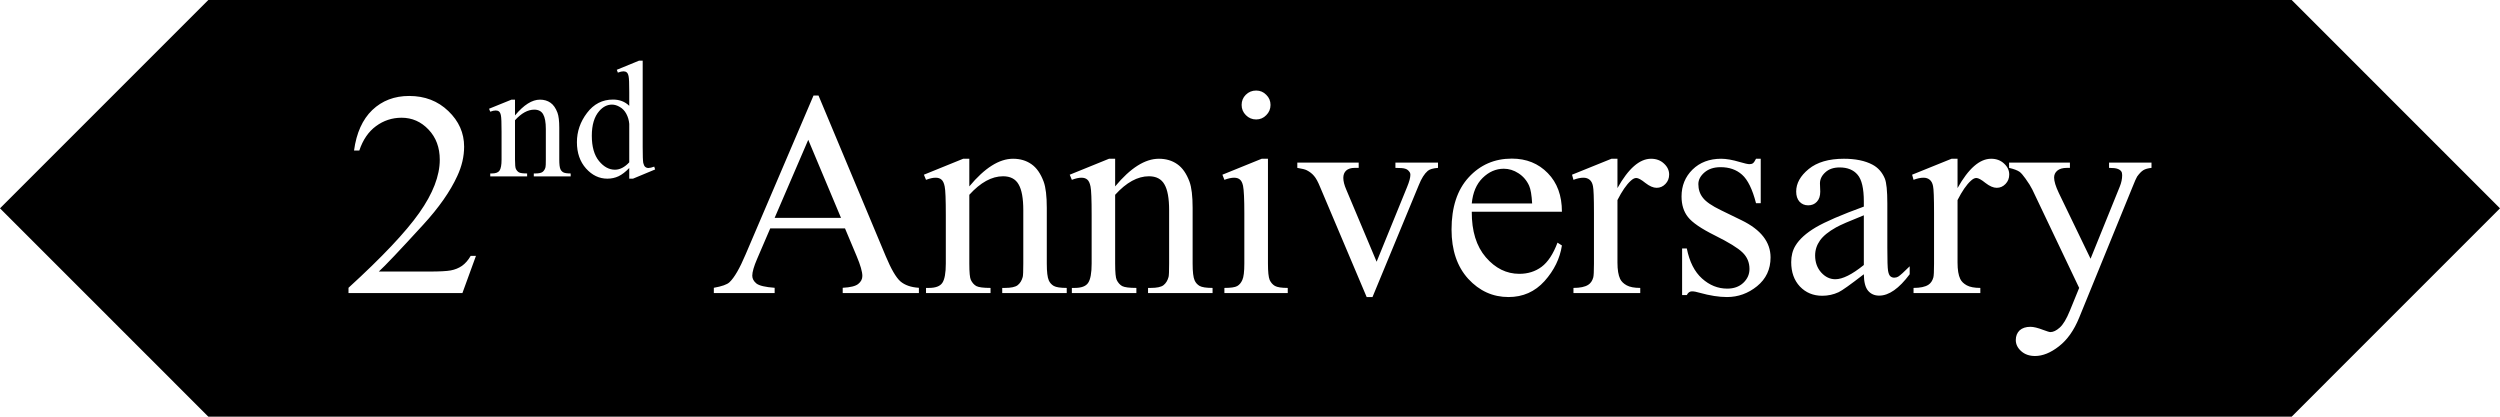
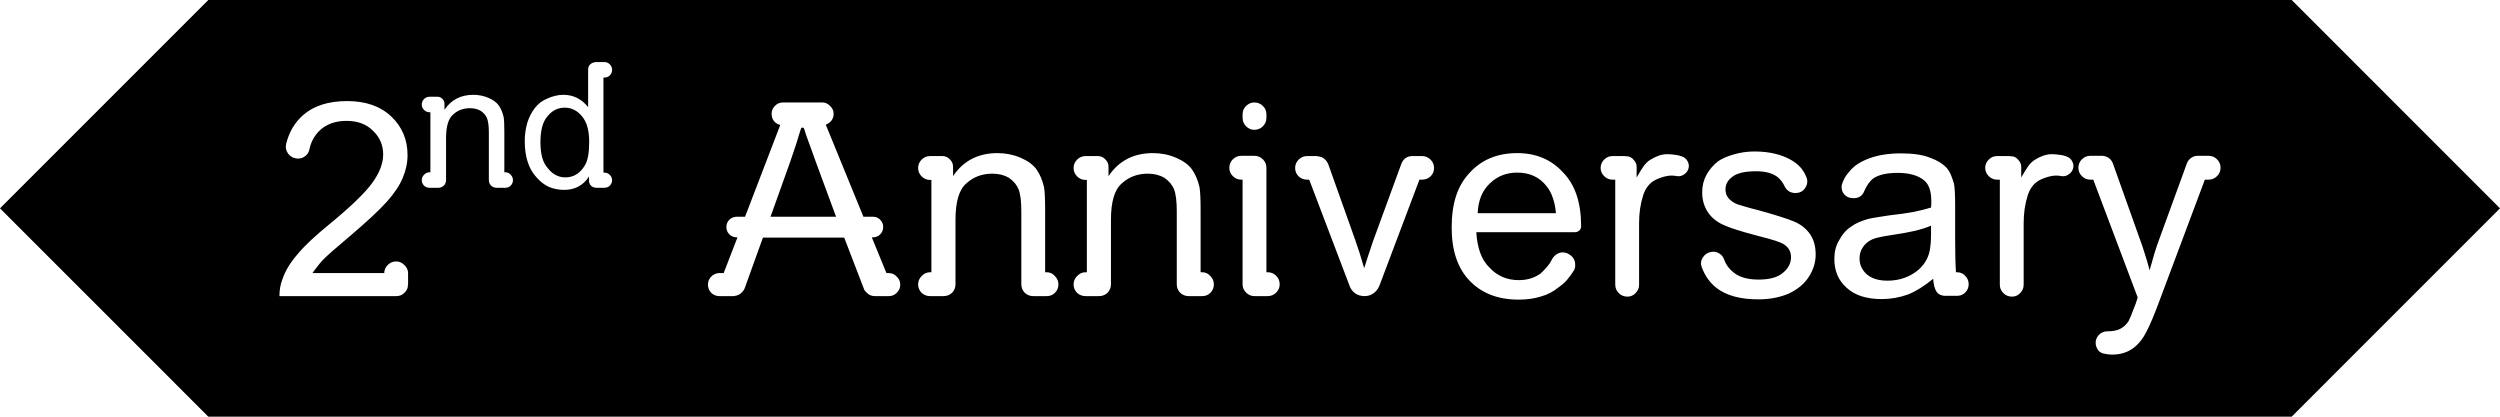
<svg xmlns="http://www.w3.org/2000/svg" width="120mm" height="20mm" viewBox="0 0 120 20" version="1.1" id="svg8">
  <defs id="defs2" />
-   <path id="path835" style="fill:#000000;fill-opacity:1;stroke:none;stroke-width:0.265;stroke-linecap:butt;stroke-linejoin:miter;stroke-miterlimit:4;stroke-dasharray:none;stroke-opacity:1" d="M 10 0 L 0 10 L 10 20 L 110 20 L 120 10 L 110 0 L 10 0 z M 30.673 2.912 L 30.849 2.912 L 30.849 7.049 C 30.849 7.468 30.858 7.724 30.876 7.818 C 30.897 7.909 30.928 7.973 30.97 8.009 C 31.014 8.046 31.065 8.064 31.122 8.064 C 31.192 8.064 31.286 8.042 31.403 7.998 L 31.446 8.134 L 30.384 8.576 L 30.204 8.576 L 30.204 8.064 C 30.03 8.246 29.859 8.378 29.692 8.459 C 29.526 8.537 29.346 8.576 29.153 8.576 C 28.763 8.576 28.422 8.413 28.13 8.088 C 27.838 7.76 27.692 7.339 27.692 6.826 C 27.692 6.313 27.854 5.844 28.177 5.42 C 28.499 4.993 28.915 4.779 29.423 4.779 C 29.738 4.779 29.999 4.879 30.204 5.08 L 30.204 4.42 C 30.204 4.011 30.194 3.76 30.173 3.666 C 30.155 3.572 30.125 3.508 30.083 3.474 C 30.041 3.44 29.989 3.424 29.927 3.424 C 29.859 3.424 29.769 3.444 29.657 3.486 L 29.606 3.35 L 30.673 2.912 z M 60.295 4.346 C 60.486 4.346 60.648 4.414 60.78 4.551 C 60.917 4.683 60.985 4.845 60.985 5.036 C 60.985 5.228 60.917 5.392 60.78 5.528 C 60.648 5.665 60.486 5.734 60.295 5.734 C 60.104 5.734 59.939 5.665 59.803 5.528 C 59.666 5.392 59.598 5.228 59.598 5.036 C 59.598 4.845 59.664 4.683 59.796 4.551 C 59.933 4.414 60.099 4.346 60.295 4.346 z M 39.049 4.585 L 39.288 4.585 L 42.515 12.296 C 42.774 12.916 43.009 13.319 43.219 13.506 C 43.433 13.688 43.729 13.791 44.107 13.814 L 44.107 14.067 L 40.45 14.067 L 40.45 13.814 C 40.819 13.795 41.068 13.734 41.195 13.629 C 41.328 13.524 41.393 13.397 41.393 13.246 C 41.393 13.046 41.302 12.729 41.12 12.296 L 40.56 10.963 L 36.971 10.963 L 36.342 12.426 C 36.187 12.786 36.109 13.055 36.109 13.233 C 36.109 13.374 36.176 13.499 36.308 13.608 C 36.445 13.713 36.736 13.782 37.183 13.814 L 37.183 14.067 L 34.264 14.067 L 34.264 13.814 C 34.651 13.745 34.902 13.656 35.015 13.547 C 35.248 13.328 35.505 12.884 35.788 12.214 L 39.049 4.585 z M 19.64 4.606 C 20.392 4.606 21.018 4.847 21.52 5.33 C 22.025 5.813 22.278 6.383 22.278 7.039 C 22.278 7.509 22.169 7.978 21.95 8.448 C 21.613 9.186 21.066 9.967 20.309 10.792 C 19.175 12.032 18.466 12.779 18.183 13.034 L 20.603 13.034 C 21.096 13.034 21.44 13.016 21.636 12.98 C 21.836 12.943 22.016 12.87 22.176 12.761 C 22.335 12.647 22.474 12.488 22.593 12.282 L 22.846 12.282 L 22.196 14.067 L 16.728 14.067 L 16.728 13.814 C 18.336 12.346 19.469 11.148 20.125 10.218 C 20.781 9.288 21.109 8.438 21.109 7.668 C 21.109 7.08 20.929 6.597 20.569 6.219 C 20.209 5.84 19.779 5.651 19.277 5.651 C 18.822 5.651 18.412 5.786 18.047 6.055 C 17.687 6.319 17.42 6.709 17.247 7.224 L 16.994 7.224 C 17.108 6.381 17.4 5.734 17.869 5.282 C 18.343 4.831 18.933 4.606 19.64 4.606 z M 24.552 4.783 L 24.72 4.783 L 24.72 5.541 C 25.139 5.036 25.539 4.783 25.919 4.783 C 26.114 4.783 26.282 4.833 26.423 4.931 C 26.563 5.028 26.675 5.188 26.759 5.412 C 26.816 5.568 26.845 5.808 26.845 6.131 L 26.845 7.658 C 26.845 7.884 26.863 8.038 26.9 8.119 C 26.928 8.184 26.974 8.235 27.036 8.271 C 27.101 8.308 27.22 8.326 27.392 8.326 L 27.392 8.467 L 25.622 8.467 L 25.622 8.326 L 25.696 8.326 C 25.863 8.326 25.979 8.301 26.044 8.252 C 26.112 8.2 26.158 8.124 26.184 8.025 C 26.195 7.986 26.2 7.864 26.2 7.658 L 26.2 6.193 C 26.2 5.868 26.157 5.632 26.071 5.486 C 25.988 5.338 25.846 5.263 25.645 5.263 C 25.336 5.263 25.027 5.433 24.72 5.771 L 24.72 7.658 C 24.72 7.9 24.734 8.05 24.763 8.107 C 24.799 8.183 24.849 8.238 24.911 8.275 C 24.976 8.309 25.107 8.326 25.302 8.326 L 25.302 8.467 L 23.532 8.467 L 23.532 8.326 L 23.61 8.326 C 23.793 8.326 23.915 8.28 23.977 8.189 C 24.042 8.095 24.075 7.918 24.075 7.658 L 24.075 6.33 C 24.075 5.9 24.065 5.639 24.044 5.545 C 24.026 5.451 23.996 5.387 23.954 5.353 C 23.915 5.319 23.862 5.303 23.794 5.303 C 23.721 5.303 23.634 5.322 23.532 5.361 L 23.474 5.22 L 24.552 4.783 z M 29.376 5.021 C 29.147 5.021 28.942 5.124 28.763 5.33 C 28.526 5.601 28.407 5.997 28.407 6.517 C 28.407 7.043 28.522 7.447 28.751 7.728 C 28.98 8.007 29.235 8.146 29.517 8.146 C 29.754 8.146 29.983 8.028 30.204 7.791 L 30.204 5.947 C 30.189 5.77 30.141 5.609 30.063 5.463 C 29.985 5.317 29.881 5.207 29.751 5.135 C 29.624 5.059 29.498 5.021 29.376 5.021 z M 38.796 6.711 L 37.183 10.457 L 40.368 10.457 L 38.796 6.711 z M 72.566 7.613 C 73.267 7.613 73.844 7.846 74.295 8.311 C 74.746 8.771 74.972 9.388 74.972 10.163 L 70.645 10.163 C 70.64 11.093 70.865 11.822 71.321 12.351 C 71.777 12.879 72.313 13.144 72.928 13.144 C 73.338 13.144 73.693 13.032 73.994 12.809 C 74.299 12.581 74.555 12.194 74.76 11.647 L 74.972 11.783 C 74.876 12.408 74.598 12.977 74.138 13.492 C 73.677 14.003 73.101 14.258 72.408 14.258 C 71.656 14.258 71.011 13.966 70.474 13.383 C 69.941 12.795 69.674 12.007 69.674 11.018 C 69.674 9.947 69.947 9.113 70.494 8.516 C 71.045 7.914 71.736 7.613 72.566 7.613 z M 46.233 7.62 L 46.527 7.62 L 46.527 8.947 C 47.261 8.063 47.961 7.62 48.626 7.62 C 48.968 7.62 49.261 7.707 49.508 7.88 C 49.754 8.049 49.95 8.329 50.096 8.721 C 50.196 8.994 50.246 9.414 50.246 9.979 L 50.246 12.651 C 50.246 13.048 50.278 13.317 50.342 13.458 C 50.392 13.572 50.472 13.661 50.581 13.725 C 50.695 13.789 50.902 13.82 51.203 13.82 L 51.203 14.067 L 48.107 14.067 L 48.107 13.82 L 48.236 13.82 C 48.528 13.82 48.731 13.777 48.845 13.691 C 48.963 13.599 49.045 13.467 49.091 13.294 C 49.109 13.226 49.118 13.011 49.118 12.651 L 49.118 10.088 C 49.118 9.519 49.043 9.106 48.893 8.851 C 48.747 8.591 48.498 8.461 48.147 8.461 C 47.605 8.461 47.065 8.757 46.527 9.35 L 46.527 12.651 C 46.527 13.075 46.552 13.338 46.602 13.438 C 46.666 13.57 46.753 13.668 46.862 13.731 C 46.976 13.791 47.204 13.82 47.546 13.82 L 47.546 14.067 L 44.449 14.067 L 44.449 13.82 L 44.586 13.82 C 44.905 13.82 45.119 13.741 45.229 13.581 C 45.343 13.417 45.399 13.107 45.399 12.651 L 45.399 10.328 C 45.399 9.576 45.381 9.118 45.345 8.953 C 45.313 8.789 45.26 8.678 45.187 8.619 C 45.119 8.559 45.026 8.53 44.907 8.53 C 44.78 8.53 44.627 8.564 44.449 8.632 L 44.347 8.386 L 46.233 7.62 z M 53.233 7.62 L 53.527 7.62 L 53.527 8.947 C 54.261 8.063 54.961 7.62 55.626 7.62 C 55.968 7.62 56.262 7.707 56.508 7.88 C 56.754 8.049 56.95 8.329 57.096 8.721 C 57.196 8.994 57.246 9.414 57.246 9.979 L 57.246 12.651 C 57.246 13.048 57.278 13.317 57.342 13.458 C 57.392 13.572 57.472 13.661 57.581 13.725 C 57.695 13.789 57.902 13.82 58.203 13.82 L 58.203 14.067 L 55.106 14.067 L 55.106 13.82 L 55.236 13.82 C 55.528 13.82 55.731 13.777 55.845 13.691 C 55.963 13.599 56.045 13.467 56.091 13.294 C 56.109 13.226 56.118 13.011 56.118 12.651 L 56.118 10.088 C 56.118 9.519 56.043 9.106 55.893 8.851 C 55.747 8.591 55.498 8.461 55.148 8.461 C 54.605 8.461 54.065 8.757 53.527 9.35 L 53.527 12.651 C 53.527 13.075 53.552 13.338 53.602 13.438 C 53.666 13.57 53.753 13.668 53.862 13.731 C 53.976 13.791 54.204 13.82 54.546 13.82 L 54.546 14.067 L 51.449 14.067 L 51.449 13.82 L 51.586 13.82 C 51.905 13.82 52.119 13.741 52.228 13.581 C 52.342 13.417 52.399 13.107 52.399 12.651 L 52.399 10.328 C 52.399 9.576 52.381 9.118 52.345 8.953 C 52.313 8.789 52.26 8.678 52.188 8.619 C 52.119 8.559 52.026 8.53 51.907 8.53 C 51.78 8.53 51.627 8.564 51.449 8.632 L 51.347 8.386 L 53.233 7.62 z M 60.562 7.62 L 60.862 7.62 L 60.862 12.651 C 60.862 13.043 60.889 13.306 60.944 13.438 C 61.003 13.566 61.088 13.661 61.197 13.725 C 61.311 13.789 61.516 13.82 61.812 13.82 L 61.812 14.067 L 58.771 14.067 L 58.771 13.82 C 59.076 13.82 59.281 13.791 59.386 13.731 C 59.49 13.672 59.573 13.575 59.632 13.438 C 59.696 13.301 59.728 13.039 59.728 12.651 L 59.728 10.239 C 59.728 9.56 59.707 9.12 59.666 8.919 C 59.634 8.774 59.584 8.673 59.516 8.619 C 59.447 8.559 59.354 8.53 59.235 8.53 C 59.108 8.53 58.953 8.564 58.771 8.632 L 58.675 8.386 L 60.562 7.62 z M 77.351 7.62 L 77.638 7.62 L 77.638 9.028 C 78.162 8.09 78.7 7.62 79.251 7.62 C 79.502 7.62 79.709 7.698 79.873 7.853 C 80.037 8.003 80.119 8.179 80.119 8.379 C 80.119 8.557 80.06 8.707 79.941 8.83 C 79.823 8.954 79.682 9.015 79.518 9.015 C 79.358 9.015 79.178 8.937 78.978 8.782 C 78.782 8.623 78.636 8.543 78.54 8.543 C 78.458 8.543 78.369 8.589 78.273 8.68 C 78.068 8.867 77.856 9.174 77.638 9.603 L 77.638 12.604 C 77.638 12.95 77.681 13.212 77.767 13.39 C 77.827 13.513 77.932 13.615 78.082 13.697 C 78.232 13.779 78.449 13.82 78.732 13.82 L 78.732 14.067 L 75.526 14.067 L 75.526 13.82 C 75.845 13.82 76.081 13.77 76.236 13.67 C 76.35 13.597 76.43 13.481 76.475 13.322 C 76.498 13.244 76.51 13.023 76.51 12.658 L 76.51 10.231 C 76.51 9.502 76.494 9.07 76.462 8.933 C 76.435 8.792 76.38 8.689 76.298 8.625 C 76.22 8.562 76.123 8.53 76.004 8.53 C 75.863 8.53 75.703 8.564 75.526 8.632 L 75.457 8.386 L 77.351 7.62 z M 82.614 7.62 C 82.86 7.62 83.159 7.672 83.51 7.777 C 83.742 7.846 83.897 7.88 83.975 7.88 C 84.048 7.88 84.104 7.864 84.145 7.832 C 84.186 7.8 84.234 7.73 84.289 7.62 L 84.515 7.62 L 84.515 9.753 L 84.289 9.753 C 84.116 9.083 83.893 8.628 83.619 8.386 C 83.35 8.145 83.006 8.024 82.587 8.024 C 82.268 8.024 82.011 8.108 81.815 8.276 C 81.619 8.445 81.521 8.632 81.521 8.837 C 81.521 9.092 81.593 9.311 81.739 9.493 C 81.88 9.68 82.168 9.879 82.601 10.088 L 83.599 10.574 C 84.524 11.025 84.987 11.619 84.987 12.357 C 84.987 12.927 84.77 13.388 84.337 13.739 C 83.909 14.085 83.428 14.258 82.895 14.258 C 82.512 14.258 82.074 14.19 81.582 14.053 C 81.432 14.007 81.309 13.985 81.213 13.985 C 81.108 13.985 81.026 14.044 80.967 14.162 L 80.741 14.162 L 80.741 11.927 L 80.967 11.927 C 81.094 12.565 81.338 13.046 81.698 13.369 C 82.058 13.693 82.462 13.854 82.908 13.854 C 83.223 13.854 83.478 13.763 83.674 13.581 C 83.874 13.394 83.975 13.171 83.975 12.911 C 83.975 12.597 83.863 12.332 83.64 12.118 C 83.421 11.904 82.981 11.633 82.321 11.305 C 81.66 10.977 81.226 10.681 81.021 10.416 C 80.816 10.157 80.714 9.828 80.714 9.432 C 80.714 8.917 80.889 8.486 81.24 8.14 C 81.595 7.794 82.054 7.62 82.614 7.62 z M 88.507 7.62 C 89.063 7.62 89.519 7.714 89.874 7.901 C 90.143 8.042 90.341 8.263 90.469 8.564 C 90.551 8.76 90.592 9.161 90.592 9.767 L 90.592 11.893 C 90.592 12.49 90.603 12.857 90.626 12.994 C 90.649 13.126 90.685 13.215 90.736 13.26 C 90.79 13.306 90.852 13.328 90.92 13.328 C 90.993 13.328 91.057 13.312 91.111 13.28 C 91.207 13.221 91.392 13.055 91.665 12.782 L 91.665 13.164 C 91.155 13.848 90.667 14.19 90.202 14.19 C 89.979 14.19 89.801 14.112 89.669 13.957 C 89.537 13.802 89.468 13.538 89.464 13.164 C 88.821 13.661 88.418 13.948 88.254 14.025 C 88.008 14.139 87.746 14.197 87.468 14.197 C 87.035 14.197 86.677 14.048 86.395 13.752 C 86.117 13.456 85.978 13.066 85.978 12.583 C 85.978 12.278 86.046 12.013 86.183 11.79 C 86.37 11.48 86.693 11.189 87.153 10.915 C 87.618 10.642 88.388 10.309 89.464 9.917 L 89.464 9.671 C 89.464 9.047 89.364 8.618 89.163 8.386 C 88.967 8.154 88.68 8.037 88.302 8.037 C 88.014 8.037 87.787 8.115 87.618 8.27 C 87.445 8.425 87.358 8.603 87.358 8.803 L 87.372 9.199 C 87.372 9.409 87.317 9.571 87.208 9.685 C 87.103 9.799 86.964 9.856 86.791 9.856 C 86.622 9.856 86.483 9.796 86.374 9.678 C 86.269 9.559 86.217 9.398 86.217 9.193 C 86.217 8.801 86.417 8.441 86.818 8.113 C 87.22 7.785 87.782 7.62 88.507 7.62 z M 93.675 7.62 L 93.962 7.62 L 93.962 9.028 C 94.486 8.09 95.024 7.62 95.575 7.62 C 95.826 7.62 96.033 7.698 96.197 7.853 C 96.361 8.003 96.443 8.179 96.443 8.379 C 96.443 8.557 96.384 8.707 96.265 8.83 C 96.147 8.954 96.006 9.015 95.842 9.015 C 95.682 9.015 95.502 8.937 95.302 8.782 C 95.106 8.623 94.96 8.543 94.864 8.543 C 94.782 8.543 94.694 8.589 94.598 8.68 C 94.393 8.867 94.18 9.174 93.962 9.603 L 93.962 12.604 C 93.962 12.95 94.005 13.212 94.092 13.39 C 94.151 13.513 94.256 13.615 94.406 13.697 C 94.557 13.779 94.773 13.82 95.056 13.82 L 95.056 14.067 L 91.85 14.067 L 91.85 13.82 C 92.169 13.82 92.406 13.77 92.561 13.67 C 92.675 13.597 92.754 13.481 92.8 13.322 C 92.823 13.244 92.834 13.023 92.834 12.658 L 92.834 10.231 C 92.834 9.502 92.818 9.07 92.786 8.933 C 92.759 8.792 92.704 8.689 92.622 8.625 C 92.545 8.562 92.447 8.53 92.328 8.53 C 92.187 8.53 92.027 8.564 91.85 8.632 L 91.781 8.386 L 93.675 7.62 z M 62.271 7.805 L 65.217 7.805 L 65.217 8.058 L 65.025 8.058 C 64.848 8.058 64.711 8.101 64.615 8.188 C 64.524 8.274 64.479 8.391 64.479 8.536 C 64.479 8.696 64.526 8.885 64.622 9.104 L 66.078 12.563 L 67.541 8.974 C 67.646 8.718 67.698 8.525 67.698 8.393 C 67.698 8.329 67.68 8.277 67.643 8.236 C 67.593 8.167 67.53 8.122 67.452 8.099 C 67.375 8.071 67.217 8.058 66.98 8.058 L 66.98 7.805 L 69.024 7.805 L 69.024 8.058 C 68.787 8.076 68.623 8.124 68.532 8.202 C 68.373 8.338 68.229 8.566 68.102 8.885 L 65.88 14.258 L 65.6 14.258 L 63.364 8.974 C 63.264 8.728 63.168 8.552 63.077 8.448 C 62.986 8.338 62.87 8.247 62.728 8.174 C 62.651 8.133 62.498 8.094 62.271 8.058 L 62.271 7.805 z M 96.436 7.805 L 99.356 7.805 L 99.356 8.058 L 99.212 8.058 C 99.007 8.058 98.852 8.103 98.747 8.194 C 98.647 8.281 98.597 8.39 98.597 8.522 C 98.597 8.7 98.672 8.946 98.822 9.261 L 100.347 12.419 L 101.748 8.96 C 101.825 8.773 101.864 8.588 101.864 8.406 C 101.864 8.324 101.848 8.263 101.817 8.222 C 101.78 8.172 101.723 8.133 101.645 8.105 C 101.568 8.074 101.431 8.058 101.235 8.058 L 101.235 7.805 L 103.272 7.805 L 103.272 8.058 C 103.104 8.076 102.974 8.112 102.883 8.167 C 102.791 8.222 102.691 8.325 102.582 8.475 C 102.541 8.539 102.464 8.714 102.35 9.001 L 99.8 15.249 C 99.553 15.855 99.23 16.313 98.829 16.623 C 98.433 16.933 98.05 17.088 97.681 17.088 C 97.412 17.088 97.191 17.011 97.017 16.856 C 96.844 16.701 96.758 16.523 96.758 16.323 C 96.758 16.131 96.819 15.976 96.942 15.857 C 97.07 15.743 97.243 15.687 97.462 15.687 C 97.612 15.687 97.817 15.737 98.077 15.837 C 98.26 15.906 98.373 15.94 98.419 15.94 C 98.556 15.94 98.704 15.869 98.863 15.728 C 99.027 15.586 99.192 15.313 99.356 14.908 L 99.8 13.82 L 97.551 9.097 C 97.482 8.956 97.373 8.78 97.222 8.571 C 97.109 8.411 97.015 8.304 96.942 8.249 C 96.838 8.176 96.669 8.113 96.436 8.058 L 96.436 7.805 z M 72.183 8.099 C 71.804 8.099 71.465 8.247 71.164 8.543 C 70.868 8.835 70.695 9.243 70.645 9.767 L 73.543 9.767 C 73.52 9.366 73.473 9.083 73.4 8.919 C 73.286 8.664 73.114 8.463 72.887 8.317 C 72.663 8.171 72.429 8.099 72.183 8.099 z M 89.464 10.334 C 88.776 10.608 88.332 10.801 88.131 10.915 C 87.771 11.116 87.513 11.325 87.358 11.544 C 87.204 11.763 87.126 12.002 87.126 12.262 C 87.126 12.59 87.224 12.864 87.42 13.082 C 87.616 13.297 87.841 13.403 88.096 13.403 C 88.443 13.403 88.899 13.176 89.464 12.72 L 89.464 10.334 z " />
+   <path id="path835" style="fill:#000000;fill-opacity:1;stroke:none;stroke-width:0.265;stroke-linecap:butt;stroke-linejoin:miter;stroke-miterlimit:4;stroke-dasharray:none;stroke-opacity:1" d="M 10 0 L 0 10 L 10 20 L 110 20 L 120 10 L 110 0 L 10 0 z M 28.602 2.979 L 29.008 2.979 C 29.115 2.979 29.202 3.016 29.27 3.089 C 29.343 3.157 29.38 3.244 29.38 3.351 C 29.38 3.458 29.343 3.548 29.27 3.621 C 29.202 3.689 29.115 3.723 29.008 3.723 L 28.966 3.723 L 28.966 8.286 L 29.008 8.286 C 29.115 8.286 29.202 8.323 29.27 8.396 C 29.343 8.463 29.38 8.548 29.38 8.649 C 29.38 8.75 29.343 8.838 29.27 8.911 C 29.202 8.979 29.115 9.013 29.008 9.013 L 28.627 9.013 C 28.531 9.013 28.447 8.982 28.374 8.92 C 28.306 8.852 28.273 8.77 28.273 8.674 L 28.273 8.472 C 27.997 8.9 27.599 9.114 27.081 9.114 C 26.816 9.114 26.572 9.066 26.346 8.971 C 26.126 8.869 25.926 8.714 25.746 8.505 C 25.374 8.1 25.188 7.522 25.188 6.773 C 25.188 6.463 25.231 6.165 25.315 5.878 C 25.4 5.613 25.521 5.379 25.679 5.176 C 25.836 4.974 26.036 4.824 26.278 4.728 C 26.397 4.672 26.518 4.63 26.642 4.602 C 26.771 4.568 26.903 4.551 27.039 4.551 C 27.517 4.551 27.915 4.748 28.23 5.142 L 28.23 3.334 C 28.23 3.25 28.256 3.177 28.306 3.115 C 28.363 3.053 28.431 3.013 28.509 2.996 C 28.526 2.991 28.54 2.988 28.551 2.988 C 28.568 2.982 28.585 2.979 28.602 2.979 z M 22.721 4.551 C 22.975 4.551 23.214 4.599 23.439 4.695 C 23.665 4.791 23.831 4.912 23.938 5.058 C 24.045 5.21 24.124 5.396 24.174 5.616 C 24.186 5.683 24.194 5.776 24.2 5.895 C 24.205 6.013 24.208 6.159 24.208 6.334 L 24.208 8.269 L 24.259 8.269 C 24.36 8.269 24.445 8.309 24.512 8.388 C 24.585 8.461 24.622 8.548 24.622 8.649 C 24.622 8.75 24.585 8.838 24.512 8.911 C 24.445 8.979 24.36 9.013 24.259 9.013 L 23.836 9.013 C 23.735 9.013 23.648 8.979 23.574 8.911 C 23.501 8.838 23.465 8.748 23.465 8.641 L 23.465 6.359 C 23.465 6.055 23.436 5.83 23.38 5.683 C 23.324 5.543 23.222 5.421 23.076 5.32 C 22.929 5.236 22.758 5.193 22.56 5.193 C 22.239 5.193 21.969 5.295 21.749 5.497 C 21.524 5.689 21.411 6.066 21.411 6.63 L 21.411 8.641 C 21.411 8.748 21.375 8.838 21.302 8.911 C 21.228 8.979 21.141 9.013 21.04 9.013 L 20.617 9.013 C 20.515 9.013 20.428 8.979 20.355 8.911 C 20.282 8.838 20.245 8.75 20.245 8.649 C 20.245 8.548 20.282 8.461 20.355 8.388 C 20.428 8.309 20.515 8.269 20.617 8.269 L 20.659 8.269 L 20.659 5.388 L 20.617 5.388 C 20.515 5.388 20.428 5.351 20.355 5.278 C 20.282 5.204 20.245 5.117 20.245 5.016 C 20.245 4.914 20.282 4.827 20.355 4.754 C 20.428 4.68 20.515 4.644 20.617 4.644 L 21.005 4.644 C 21.096 4.644 21.172 4.678 21.234 4.745 C 21.301 4.807 21.335 4.886 21.335 4.982 L 21.335 5.269 C 21.656 4.791 22.118 4.551 22.721 4.551 z M 16.663 4.852 C 17.556 4.852 18.262 5.099 18.782 5.593 C 19.302 6.087 19.562 6.703 19.562 7.44 C 19.562 7.813 19.484 8.181 19.328 8.545 C 19.181 8.9 18.929 9.277 18.574 9.676 C 18.219 10.075 17.634 10.62 16.819 11.314 C 16.126 11.894 15.679 12.288 15.48 12.496 C 15.384 12.6 15.298 12.705 15.22 12.809 C 15.142 12.904 15.068 13.004 14.999 13.108 L 18.444 13.108 C 18.444 12.96 18.5 12.83 18.613 12.718 C 18.725 12.605 18.86 12.549 19.016 12.549 C 19.163 12.549 19.293 12.605 19.406 12.718 C 19.527 12.83 19.588 12.96 19.588 13.108 L 19.588 13.641 C 19.588 13.658 19.584 13.68 19.575 13.706 L 19.575 13.771 C 19.549 13.892 19.484 13.996 19.38 14.083 C 19.284 14.17 19.167 14.213 19.029 14.213 L 13.413 14.213 C 13.413 13.918 13.46 13.649 13.556 13.406 C 13.625 13.198 13.721 12.995 13.842 12.796 C 13.972 12.588 14.123 12.384 14.297 12.185 C 14.47 11.977 14.683 11.756 14.934 11.522 C 15.185 11.288 15.475 11.036 15.805 10.768 C 16.819 9.936 17.504 9.277 17.859 8.792 C 18.214 8.306 18.392 7.847 18.392 7.414 C 18.392 6.963 18.227 6.582 17.898 6.27 C 17.586 5.958 17.165 5.802 16.637 5.802 C 16.082 5.802 15.64 5.966 15.311 6.296 C 15.077 6.538 14.925 6.824 14.856 7.154 C 14.83 7.301 14.756 7.418 14.635 7.504 C 14.522 7.591 14.392 7.626 14.245 7.609 C 14.072 7.592 13.933 7.513 13.829 7.375 C 13.725 7.227 13.694 7.067 13.738 6.894 C 13.876 6.339 14.145 5.884 14.544 5.529 C 15.055 5.078 15.762 4.852 16.663 4.852 z M 37.583 4.918 L 39.468 4.918 C 39.616 4.918 39.741 4.974 39.845 5.087 C 39.958 5.191 40.014 5.316 40.014 5.464 C 40.014 5.585 39.98 5.693 39.91 5.789 C 39.841 5.875 39.75 5.94 39.637 5.984 L 41.444 10.403 L 41.899 10.403 C 42.038 10.403 42.155 10.451 42.25 10.547 C 42.345 10.642 42.393 10.759 42.393 10.898 C 42.393 11.036 42.345 11.153 42.25 11.248 C 42.155 11.344 42.038 11.392 41.899 11.392 L 41.847 11.392 L 42.549 13.108 L 42.666 13.108 C 42.813 13.108 42.939 13.164 43.043 13.277 C 43.156 13.381 43.212 13.511 43.212 13.667 C 43.212 13.814 43.156 13.944 43.043 14.057 C 42.939 14.161 42.813 14.213 42.666 14.213 L 42.016 14.213 L 41.99 14.213 C 41.826 14.213 41.691 14.152 41.587 14.031 C 41.518 13.97 41.474 13.905 41.457 13.836 L 40.521 11.404 L 36.621 11.404 L 35.75 13.822 C 35.716 13.918 35.646 14.009 35.542 14.096 C 35.455 14.156 35.369 14.191 35.282 14.2 C 35.265 14.208 35.239 14.213 35.204 14.213 L 34.528 14.213 C 34.381 14.213 34.251 14.161 34.138 14.057 C 34.034 13.944 33.982 13.814 33.982 13.667 C 33.982 13.511 34.034 13.381 34.138 13.277 C 34.251 13.164 34.381 13.108 34.528 13.108 L 34.736 13.108 L 35.399 11.392 L 35.373 11.392 C 35.226 11.392 35.105 11.344 35.009 11.248 C 34.914 11.153 34.866 11.036 34.866 10.898 C 34.866 10.759 34.914 10.642 35.009 10.547 C 35.105 10.451 35.226 10.403 35.373 10.403 L 35.763 10.403 L 37.453 5.997 C 37.332 5.971 37.232 5.91 37.154 5.815 C 37.076 5.719 37.037 5.602 37.037 5.464 C 37.037 5.316 37.089 5.191 37.193 5.087 C 37.297 4.974 37.427 4.918 37.583 4.918 z M 60.203 4.918 C 60.368 4.918 60.506 4.974 60.619 5.087 C 60.732 5.191 60.788 5.325 60.788 5.49 L 60.788 5.659 C 60.788 5.815 60.732 5.949 60.619 6.062 C 60.506 6.174 60.368 6.231 60.203 6.231 C 60.056 6.231 59.926 6.174 59.813 6.062 C 59.7 5.949 59.644 5.815 59.644 5.659 L 59.644 5.49 C 59.644 5.325 59.7 5.191 59.813 5.087 C 59.926 4.974 60.056 4.918 60.203 4.918 z M 27.106 5.168 C 26.78 5.168 26.506 5.303 26.287 5.573 C 26.056 5.827 25.941 6.247 25.941 6.833 C 25.941 7.109 25.968 7.351 26.025 7.559 C 26.081 7.768 26.174 7.942 26.304 8.083 C 26.529 8.371 26.808 8.514 27.14 8.514 C 27.535 8.514 27.847 8.32 28.078 7.931 C 28.214 7.706 28.281 7.331 28.281 6.807 C 28.281 6.261 28.166 5.852 27.935 5.582 C 27.709 5.306 27.433 5.168 27.106 5.168 z M 38.506 6.127 C 38.472 6.127 38.45 6.149 38.441 6.192 C 38.424 6.253 38.389 6.36 38.337 6.516 C 38.294 6.672 38.238 6.855 38.168 7.063 C 38.099 7.271 38.021 7.5 37.934 7.751 L 37.674 8.48 C 37.466 9.06 37.237 9.702 36.985 10.403 L 40.131 10.403 C 39.871 9.702 39.633 9.056 39.416 8.467 C 39.321 8.215 39.23 7.968 39.143 7.726 C 39.057 7.474 38.974 7.245 38.896 7.037 C 38.818 6.829 38.753 6.651 38.701 6.503 C 38.649 6.347 38.614 6.239 38.597 6.178 C 38.58 6.135 38.55 6.118 38.506 6.127 z M 84.201 7.271 C 84.73 7.271 85.198 7.348 85.605 7.504 C 86.004 7.66 86.303 7.869 86.502 8.129 C 86.58 8.233 86.645 8.35 86.697 8.48 C 86.775 8.653 86.767 8.822 86.671 8.987 C 86.576 9.151 86.437 9.243 86.255 9.26 C 86.125 9.277 86.004 9.255 85.891 9.195 C 85.787 9.134 85.709 9.048 85.657 8.935 C 85.588 8.779 85.48 8.635 85.332 8.505 C 85.09 8.315 84.743 8.22 84.292 8.22 C 83.763 8.22 83.387 8.306 83.161 8.48 C 82.936 8.644 82.823 8.848 82.823 9.09 C 82.823 9.246 82.866 9.381 82.953 9.493 C 83.057 9.623 83.204 9.728 83.395 9.806 C 83.456 9.823 83.568 9.857 83.733 9.909 C 83.906 9.961 84.132 10.023 84.409 10.092 C 85.224 10.317 85.796 10.499 86.125 10.638 C 86.437 10.768 86.688 10.967 86.879 11.235 C 87.061 11.495 87.152 11.825 87.152 12.224 C 87.152 12.596 87.04 12.956 86.814 13.303 C 86.598 13.632 86.277 13.896 85.852 14.096 C 85.419 14.278 84.938 14.369 84.409 14.369 C 83.534 14.369 82.862 14.186 82.394 13.822 C 82.082 13.58 81.848 13.255 81.692 12.848 C 81.623 12.674 81.636 12.514 81.731 12.367 C 81.826 12.211 81.961 12.12 82.134 12.094 C 82.273 12.068 82.399 12.089 82.511 12.158 C 82.633 12.228 82.715 12.328 82.758 12.458 C 82.845 12.7 82.988 12.9 83.187 13.056 C 83.465 13.298 83.872 13.42 84.409 13.42 C 84.947 13.42 85.337 13.311 85.579 13.095 C 85.839 12.887 85.969 12.636 85.969 12.341 C 85.969 12.081 85.856 11.877 85.631 11.73 C 85.475 11.626 85.081 11.496 84.448 11.34 C 83.581 11.115 82.996 10.928 82.693 10.781 C 82.364 10.625 82.117 10.412 81.952 10.144 C 81.787 9.875 81.705 9.572 81.705 9.234 C 81.705 8.922 81.775 8.64 81.913 8.389 C 82.052 8.137 82.238 7.921 82.472 7.739 C 82.645 7.617 82.892 7.509 83.213 7.414 C 83.542 7.318 83.872 7.271 84.201 7.271 z M 47.879 7.349 C 48.269 7.349 48.637 7.422 48.984 7.57 C 49.331 7.717 49.586 7.903 49.751 8.129 C 49.916 8.363 50.037 8.649 50.115 8.987 C 50.133 9.091 50.145 9.233 50.154 9.415 C 50.163 9.597 50.167 9.823 50.167 10.092 L 50.167 13.068 L 50.245 13.068 C 50.401 13.068 50.531 13.13 50.635 13.251 C 50.748 13.364 50.804 13.497 50.804 13.653 C 50.804 13.809 50.748 13.944 50.635 14.057 C 50.531 14.161 50.401 14.213 50.245 14.213 L 49.595 14.213 C 49.439 14.213 49.305 14.161 49.192 14.057 C 49.08 13.944 49.023 13.805 49.023 13.641 L 49.023 10.131 C 49.023 9.663 48.98 9.316 48.893 9.09 C 48.806 8.874 48.65 8.688 48.425 8.532 C 48.2 8.402 47.936 8.336 47.632 8.336 C 47.138 8.336 46.722 8.493 46.384 8.805 C 46.038 9.099 45.864 9.68 45.864 10.547 L 45.864 13.641 C 45.864 13.805 45.808 13.944 45.695 14.057 C 45.583 14.161 45.448 14.213 45.292 14.213 L 44.642 14.213 C 44.486 14.213 44.352 14.161 44.239 14.057 C 44.126 13.944 44.07 13.809 44.07 13.653 C 44.07 13.497 44.126 13.364 44.239 13.251 C 44.352 13.13 44.486 13.068 44.642 13.068 L 44.707 13.068 L 44.707 8.636 L 44.642 8.636 C 44.486 8.636 44.352 8.579 44.239 8.467 C 44.126 8.354 44.07 8.22 44.07 8.064 C 44.07 7.908 44.126 7.773 44.239 7.661 C 44.352 7.548 44.486 7.492 44.642 7.492 L 45.24 7.492 C 45.379 7.492 45.496 7.544 45.591 7.648 C 45.695 7.743 45.747 7.864 45.747 8.011 L 45.747 8.454 C 46.241 7.717 46.952 7.349 47.879 7.349 z M 55.341 7.349 C 55.731 7.349 56.1 7.422 56.446 7.57 C 56.793 7.717 57.048 7.903 57.213 8.129 C 57.378 8.363 57.499 8.649 57.577 8.987 C 57.595 9.091 57.607 9.233 57.616 9.415 C 57.625 9.597 57.629 9.823 57.629 10.092 L 57.629 13.068 L 57.707 13.068 C 57.863 13.068 57.993 13.13 58.097 13.251 C 58.21 13.364 58.266 13.497 58.266 13.653 C 58.266 13.809 58.21 13.944 58.097 14.057 C 57.993 14.161 57.863 14.213 57.707 14.213 L 57.057 14.213 C 56.901 14.213 56.767 14.161 56.654 14.057 C 56.541 13.944 56.485 13.805 56.485 13.641 L 56.485 10.131 C 56.485 9.663 56.442 9.316 56.355 9.09 C 56.269 8.874 56.112 8.688 55.887 8.532 C 55.662 8.402 55.398 8.336 55.094 8.336 C 54.6 8.336 54.184 8.493 53.846 8.805 C 53.5 9.099 53.326 9.68 53.326 10.547 L 53.326 13.641 C 53.326 13.805 53.27 13.944 53.157 14.057 C 53.044 14.161 52.91 14.213 52.754 14.213 L 52.104 14.213 C 51.948 14.213 51.814 14.161 51.701 14.057 C 51.589 13.944 51.532 13.809 51.532 13.653 C 51.532 13.497 51.589 13.364 51.701 13.251 C 51.814 13.13 51.948 13.068 52.104 13.068 L 52.169 13.068 L 52.169 8.636 L 52.104 8.636 C 51.948 8.636 51.814 8.579 51.701 8.467 C 51.589 8.354 51.532 8.22 51.532 8.064 C 51.532 7.908 51.589 7.773 51.701 7.661 C 51.814 7.548 51.948 7.492 52.104 7.492 L 52.702 7.492 C 52.841 7.492 52.958 7.544 53.053 7.648 C 53.157 7.743 53.209 7.864 53.209 8.011 L 53.209 8.454 C 53.703 7.717 54.414 7.349 55.341 7.349 z M 72.826 7.349 C 73.727 7.349 74.46 7.657 75.023 8.272 C 75.604 8.861 75.894 9.723 75.894 10.859 C 75.894 10.945 75.864 11.015 75.803 11.067 C 75.742 11.119 75.673 11.145 75.595 11.145 L 70.863 11.145 C 70.907 11.907 71.114 12.471 71.487 12.835 C 71.86 13.242 72.332 13.446 72.904 13.446 C 73.311 13.446 73.663 13.337 73.957 13.121 C 74.053 13.034 74.148 12.934 74.243 12.821 C 74.347 12.709 74.434 12.579 74.503 12.432 C 74.564 12.328 74.646 12.245 74.75 12.185 C 74.863 12.124 74.975 12.102 75.088 12.12 C 75.192 12.137 75.283 12.176 75.361 12.236 C 75.439 12.288 75.5 12.354 75.543 12.432 C 75.587 12.51 75.608 12.596 75.608 12.692 C 75.617 12.787 75.599 12.878 75.556 12.965 C 75.452 13.138 75.339 13.294 75.218 13.433 C 75.097 13.571 74.958 13.693 74.802 13.797 C 74.551 14.005 74.265 14.152 73.944 14.238 C 73.632 14.334 73.281 14.382 72.891 14.382 C 71.903 14.382 71.119 14.078 70.538 13.472 C 69.966 12.874 69.68 12.025 69.68 10.924 C 69.68 10.343 69.75 9.84 69.888 9.415 C 70.027 8.982 70.248 8.605 70.551 8.285 C 71.123 7.661 71.881 7.349 72.826 7.349 z M 91.247 7.362 C 91.836 7.362 92.3 7.431 92.638 7.57 C 92.985 7.691 93.253 7.856 93.444 8.064 C 93.531 8.168 93.6 8.284 93.652 8.414 C 93.704 8.544 93.752 8.683 93.795 8.83 C 93.813 8.934 93.825 9.073 93.834 9.246 C 93.843 9.42 93.847 9.632 93.847 9.884 L 93.847 11.404 C 93.847 12.15 93.86 12.704 93.886 13.068 L 93.938 13.068 C 94.094 13.068 94.224 13.125 94.328 13.237 C 94.441 13.35 94.497 13.485 94.497 13.641 C 94.497 13.797 94.441 13.931 94.328 14.044 C 94.224 14.148 94.094 14.2 93.938 14.2 L 93.379 14.2 C 93.258 14.2 93.15 14.169 93.054 14.109 C 92.968 14.039 92.907 13.944 92.872 13.822 C 92.855 13.779 92.842 13.732 92.833 13.68 C 92.824 13.636 92.816 13.589 92.807 13.537 C 92.799 13.485 92.794 13.433 92.794 13.381 C 92.361 13.736 91.958 13.987 91.585 14.135 C 91.169 14.282 90.749 14.356 90.324 14.356 C 89.588 14.356 89.024 14.173 88.634 13.809 C 88.244 13.463 88.049 13.004 88.049 12.432 C 88.049 12.085 88.123 11.79 88.27 11.548 C 88.417 11.262 88.608 11.041 88.842 10.885 C 88.963 10.798 89.094 10.724 89.232 10.663 C 89.38 10.603 89.527 10.551 89.674 10.508 C 89.787 10.482 89.925 10.456 90.09 10.43 C 90.255 10.404 90.45 10.374 90.675 10.339 C 91.143 10.287 91.542 10.23 91.871 10.169 C 92.2 10.1 92.473 10.031 92.69 9.962 C 92.699 9.884 92.703 9.819 92.703 9.767 L 92.703 9.662 C 92.703 9.194 92.595 8.865 92.378 8.674 C 92.084 8.423 91.654 8.298 91.091 8.298 C 90.562 8.298 90.168 8.389 89.908 8.571 C 89.744 8.701 89.601 8.905 89.479 9.182 C 89.436 9.303 89.358 9.394 89.245 9.455 C 89.133 9.507 89.011 9.524 88.881 9.506 C 88.699 9.489 88.56 9.402 88.465 9.246 C 88.378 9.082 88.374 8.913 88.452 8.74 C 88.53 8.549 88.626 8.393 88.738 8.272 C 88.851 8.125 88.99 7.994 89.154 7.882 C 89.328 7.769 89.523 7.673 89.739 7.595 C 90.164 7.439 90.666 7.362 91.247 7.362 z M 80.015 7.401 C 80.137 7.401 80.253 7.409 80.366 7.426 C 80.487 7.435 80.604 7.461 80.717 7.504 C 80.856 7.548 80.956 7.635 81.016 7.765 C 81.077 7.886 81.081 8.012 81.029 8.142 C 80.986 8.246 80.912 8.328 80.808 8.389 C 80.713 8.449 80.609 8.471 80.496 8.454 C 80.401 8.436 80.314 8.427 80.236 8.427 C 80.158 8.427 80.076 8.436 79.989 8.454 C 79.894 8.471 79.79 8.501 79.677 8.545 C 79.573 8.579 79.478 8.622 79.391 8.674 C 79.148 8.822 78.975 9.056 78.871 9.377 C 78.741 9.784 78.676 10.226 78.676 10.703 L 78.676 13.667 C 78.676 13.823 78.62 13.957 78.507 14.069 C 78.403 14.182 78.273 14.238 78.117 14.238 C 77.953 14.238 77.814 14.182 77.701 14.069 C 77.589 13.957 77.532 13.823 77.532 13.667 L 77.532 8.623 L 77.389 8.623 C 77.242 8.623 77.112 8.566 76.999 8.454 C 76.886 8.341 76.83 8.211 76.83 8.064 C 76.83 7.908 76.886 7.773 76.999 7.661 C 77.112 7.548 77.242 7.492 77.389 7.492 L 78 7.492 C 78.017 7.492 78.035 7.496 78.052 7.504 L 78.13 7.504 C 78.251 7.522 78.351 7.583 78.429 7.687 C 78.516 7.782 78.559 7.89 78.559 8.011 L 78.559 8.519 C 78.698 8.276 78.81 8.094 78.897 7.973 C 78.992 7.843 79.096 7.743 79.209 7.673 C 79.33 7.595 79.461 7.531 79.599 7.479 C 79.747 7.427 79.885 7.401 80.015 7.401 z M 98.475 7.401 C 98.596 7.401 98.713 7.409 98.826 7.426 C 98.947 7.435 99.064 7.461 99.177 7.504 C 99.316 7.548 99.415 7.635 99.476 7.765 C 99.537 7.886 99.541 8.012 99.489 8.142 C 99.446 8.246 99.372 8.328 99.268 8.389 C 99.173 8.449 99.069 8.471 98.956 8.454 C 98.861 8.436 98.774 8.427 98.696 8.427 C 98.618 8.427 98.536 8.436 98.449 8.454 C 98.354 8.471 98.25 8.501 98.137 8.545 C 98.033 8.579 97.938 8.622 97.851 8.674 C 97.608 8.822 97.435 9.056 97.331 9.377 C 97.201 9.784 97.136 10.226 97.136 10.703 L 97.136 13.667 C 97.136 13.823 97.08 13.957 96.967 14.069 C 96.863 14.182 96.733 14.238 96.577 14.238 C 96.412 14.238 96.274 14.182 96.161 14.069 C 96.048 13.957 95.992 13.823 95.992 13.667 L 95.992 8.623 L 95.849 8.623 C 95.702 8.623 95.572 8.566 95.459 8.454 C 95.347 8.341 95.29 8.211 95.29 8.064 C 95.29 7.908 95.347 7.773 95.459 7.661 C 95.572 7.548 95.702 7.492 95.849 7.492 L 96.46 7.492 C 96.478 7.492 96.495 7.496 96.512 7.504 L 96.59 7.504 C 96.711 7.522 96.811 7.583 96.889 7.687 C 96.976 7.782 97.019 7.89 97.019 8.011 L 97.019 8.519 C 97.158 8.276 97.27 8.094 97.357 7.973 C 97.452 7.843 97.556 7.743 97.669 7.673 C 97.79 7.595 97.92 7.531 98.059 7.479 C 98.206 7.427 98.345 7.401 98.475 7.401 z M 59.579 7.479 L 60.203 7.479 C 60.368 7.479 60.506 7.535 60.619 7.648 C 60.732 7.76 60.788 7.895 60.788 8.051 L 60.788 13.068 L 60.853 13.068 C 61.009 13.068 61.144 13.125 61.256 13.237 C 61.369 13.35 61.425 13.489 61.425 13.653 C 61.425 13.801 61.369 13.931 61.256 14.044 C 61.144 14.156 61.009 14.213 60.853 14.213 L 60.203 14.213 C 60.056 14.213 59.926 14.156 59.813 14.044 C 59.7 13.931 59.644 13.801 59.644 13.653 L 59.644 13.641 L 59.644 8.623 L 59.579 8.623 C 59.423 8.623 59.289 8.566 59.176 8.454 C 59.064 8.341 59.007 8.207 59.007 8.051 C 59.007 7.895 59.064 7.76 59.176 7.648 C 59.289 7.535 59.423 7.479 59.579 7.479 z M 100.334 7.479 L 100.867 7.479 L 100.919 7.479 C 101.032 7.487 101.131 7.522 101.218 7.582 C 101.305 7.643 101.37 7.725 101.413 7.829 L 102.687 11.404 C 102.783 11.656 102.869 11.912 102.947 12.172 C 103.034 12.432 103.112 12.7 103.181 12.978 C 103.251 12.718 103.324 12.458 103.402 12.198 C 103.48 11.938 103.567 11.682 103.662 11.431 L 104.975 7.829 C 105.018 7.725 105.084 7.643 105.17 7.582 C 105.266 7.513 105.369 7.479 105.482 7.479 L 105.495 7.479 L 105.508 7.479 L 106.015 7.479 C 106.171 7.479 106.306 7.535 106.418 7.648 C 106.531 7.76 106.587 7.895 106.587 8.051 C 106.587 8.207 106.531 8.341 106.418 8.454 C 106.306 8.566 106.171 8.623 106.015 8.623 L 105.833 8.623 L 103.675 14.382 C 103.407 15.11 103.19 15.625 103.025 15.929 C 102.835 16.301 102.6 16.579 102.323 16.761 C 102.054 16.934 101.742 17.021 101.387 17.021 C 101.274 17.021 101.153 17.007 101.023 16.981 C 100.902 16.964 100.802 16.913 100.724 16.826 C 100.655 16.739 100.611 16.635 100.594 16.514 C 100.577 16.349 100.624 16.206 100.737 16.085 C 100.85 15.963 100.988 15.903 101.153 15.903 L 101.166 15.903 C 101.435 15.903 101.643 15.859 101.79 15.773 C 101.938 15.695 102.063 15.578 102.167 15.422 C 102.228 15.309 102.345 15.023 102.518 14.563 C 102.527 14.529 102.54 14.49 102.557 14.447 C 102.574 14.403 102.592 14.347 102.609 14.278 L 100.477 8.623 L 100.334 8.623 C 100.178 8.623 100.044 8.566 99.931 8.454 C 99.818 8.341 99.762 8.207 99.762 8.051 C 99.762 7.895 99.818 7.76 99.931 7.648 C 100.044 7.535 100.178 7.479 100.334 7.479 z M 62.738 7.492 L 63.206 7.492 C 63.223 7.492 63.237 7.496 63.245 7.504 L 63.284 7.504 C 63.301 7.513 63.319 7.518 63.336 7.518 C 63.354 7.518 63.371 7.522 63.388 7.531 C 63.414 7.539 63.431 7.544 63.44 7.544 C 63.561 7.596 63.661 7.695 63.739 7.842 L 63.739 7.856 L 63.752 7.869 L 65.052 11.522 C 65.2 11.938 65.343 12.388 65.481 12.874 C 65.533 12.7 65.594 12.51 65.663 12.302 C 65.733 12.085 65.811 11.851 65.897 11.6 L 67.262 7.869 C 67.305 7.756 67.371 7.665 67.457 7.595 C 67.553 7.526 67.661 7.492 67.782 7.492 L 68.263 7.492 C 68.419 7.492 68.553 7.548 68.666 7.661 C 68.779 7.773 68.835 7.908 68.835 8.064 C 68.835 8.22 68.779 8.354 68.666 8.467 C 68.553 8.571 68.419 8.623 68.263 8.623 L 68.133 8.623 L 66.209 13.719 C 66.148 13.866 66.053 13.988 65.923 14.083 C 65.802 14.17 65.659 14.213 65.494 14.213 C 65.33 14.213 65.182 14.17 65.052 14.083 C 64.922 13.988 64.831 13.866 64.779 13.719 L 62.842 8.623 L 62.738 8.623 C 62.582 8.623 62.448 8.571 62.335 8.467 C 62.223 8.354 62.166 8.22 62.166 8.064 C 62.166 7.908 62.223 7.773 62.335 7.661 C 62.448 7.548 62.582 7.492 62.738 7.492 z M 72.826 8.285 C 72.306 8.285 71.868 8.458 71.513 8.805 C 71.149 9.143 70.954 9.619 70.928 10.235 L 74.685 10.235 C 74.659 9.94 74.607 9.689 74.529 9.481 C 74.46 9.273 74.364 9.095 74.243 8.948 C 73.905 8.506 73.433 8.285 72.826 8.285 z M 92.69 10.832 C 92.491 10.919 92.235 11.001 91.923 11.079 C 91.62 11.149 91.26 11.214 90.844 11.275 C 90.61 11.309 90.411 11.344 90.246 11.379 C 90.082 11.413 89.951 11.452 89.856 11.495 C 89.657 11.591 89.51 11.717 89.414 11.873 C 89.31 12.029 89.258 12.206 89.258 12.405 C 89.258 12.7 89.371 12.951 89.596 13.159 C 89.83 13.367 90.164 13.472 90.597 13.472 C 91.03 13.472 91.42 13.372 91.767 13.173 C 92.105 12.982 92.352 12.722 92.508 12.393 C 92.629 12.15 92.69 11.773 92.69 11.262 L 92.69 10.832 z " />
</svg>
